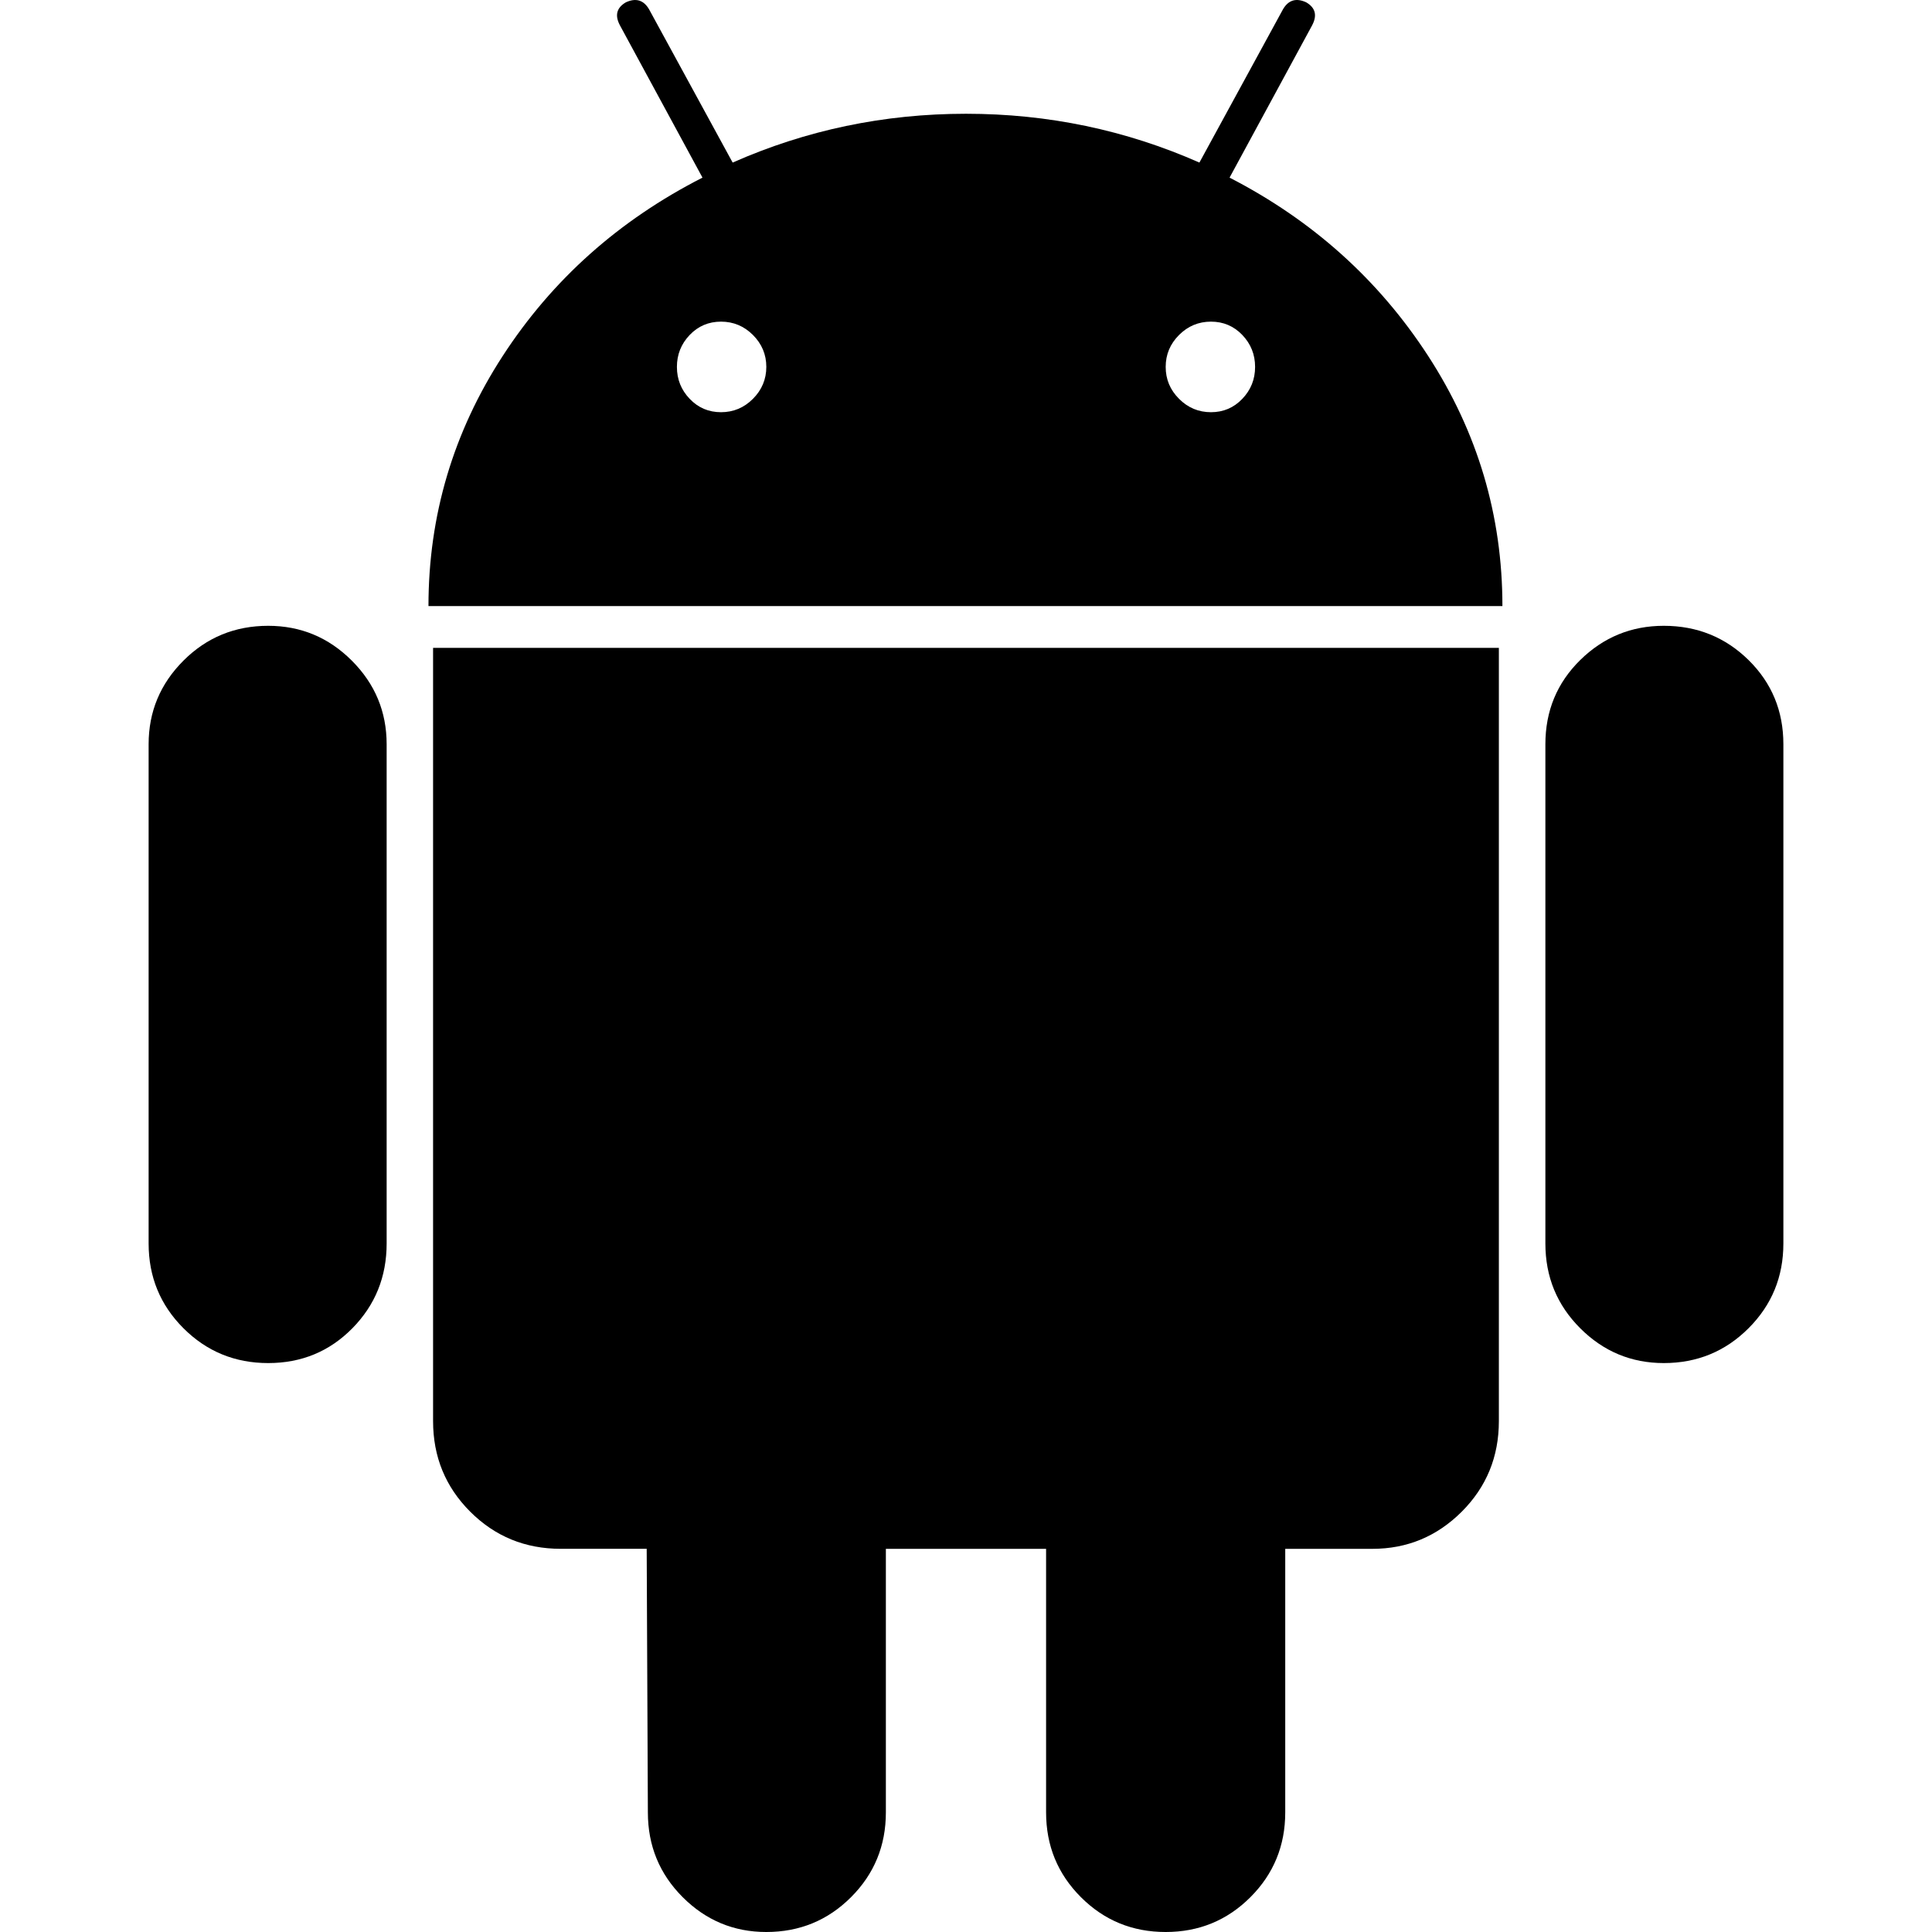
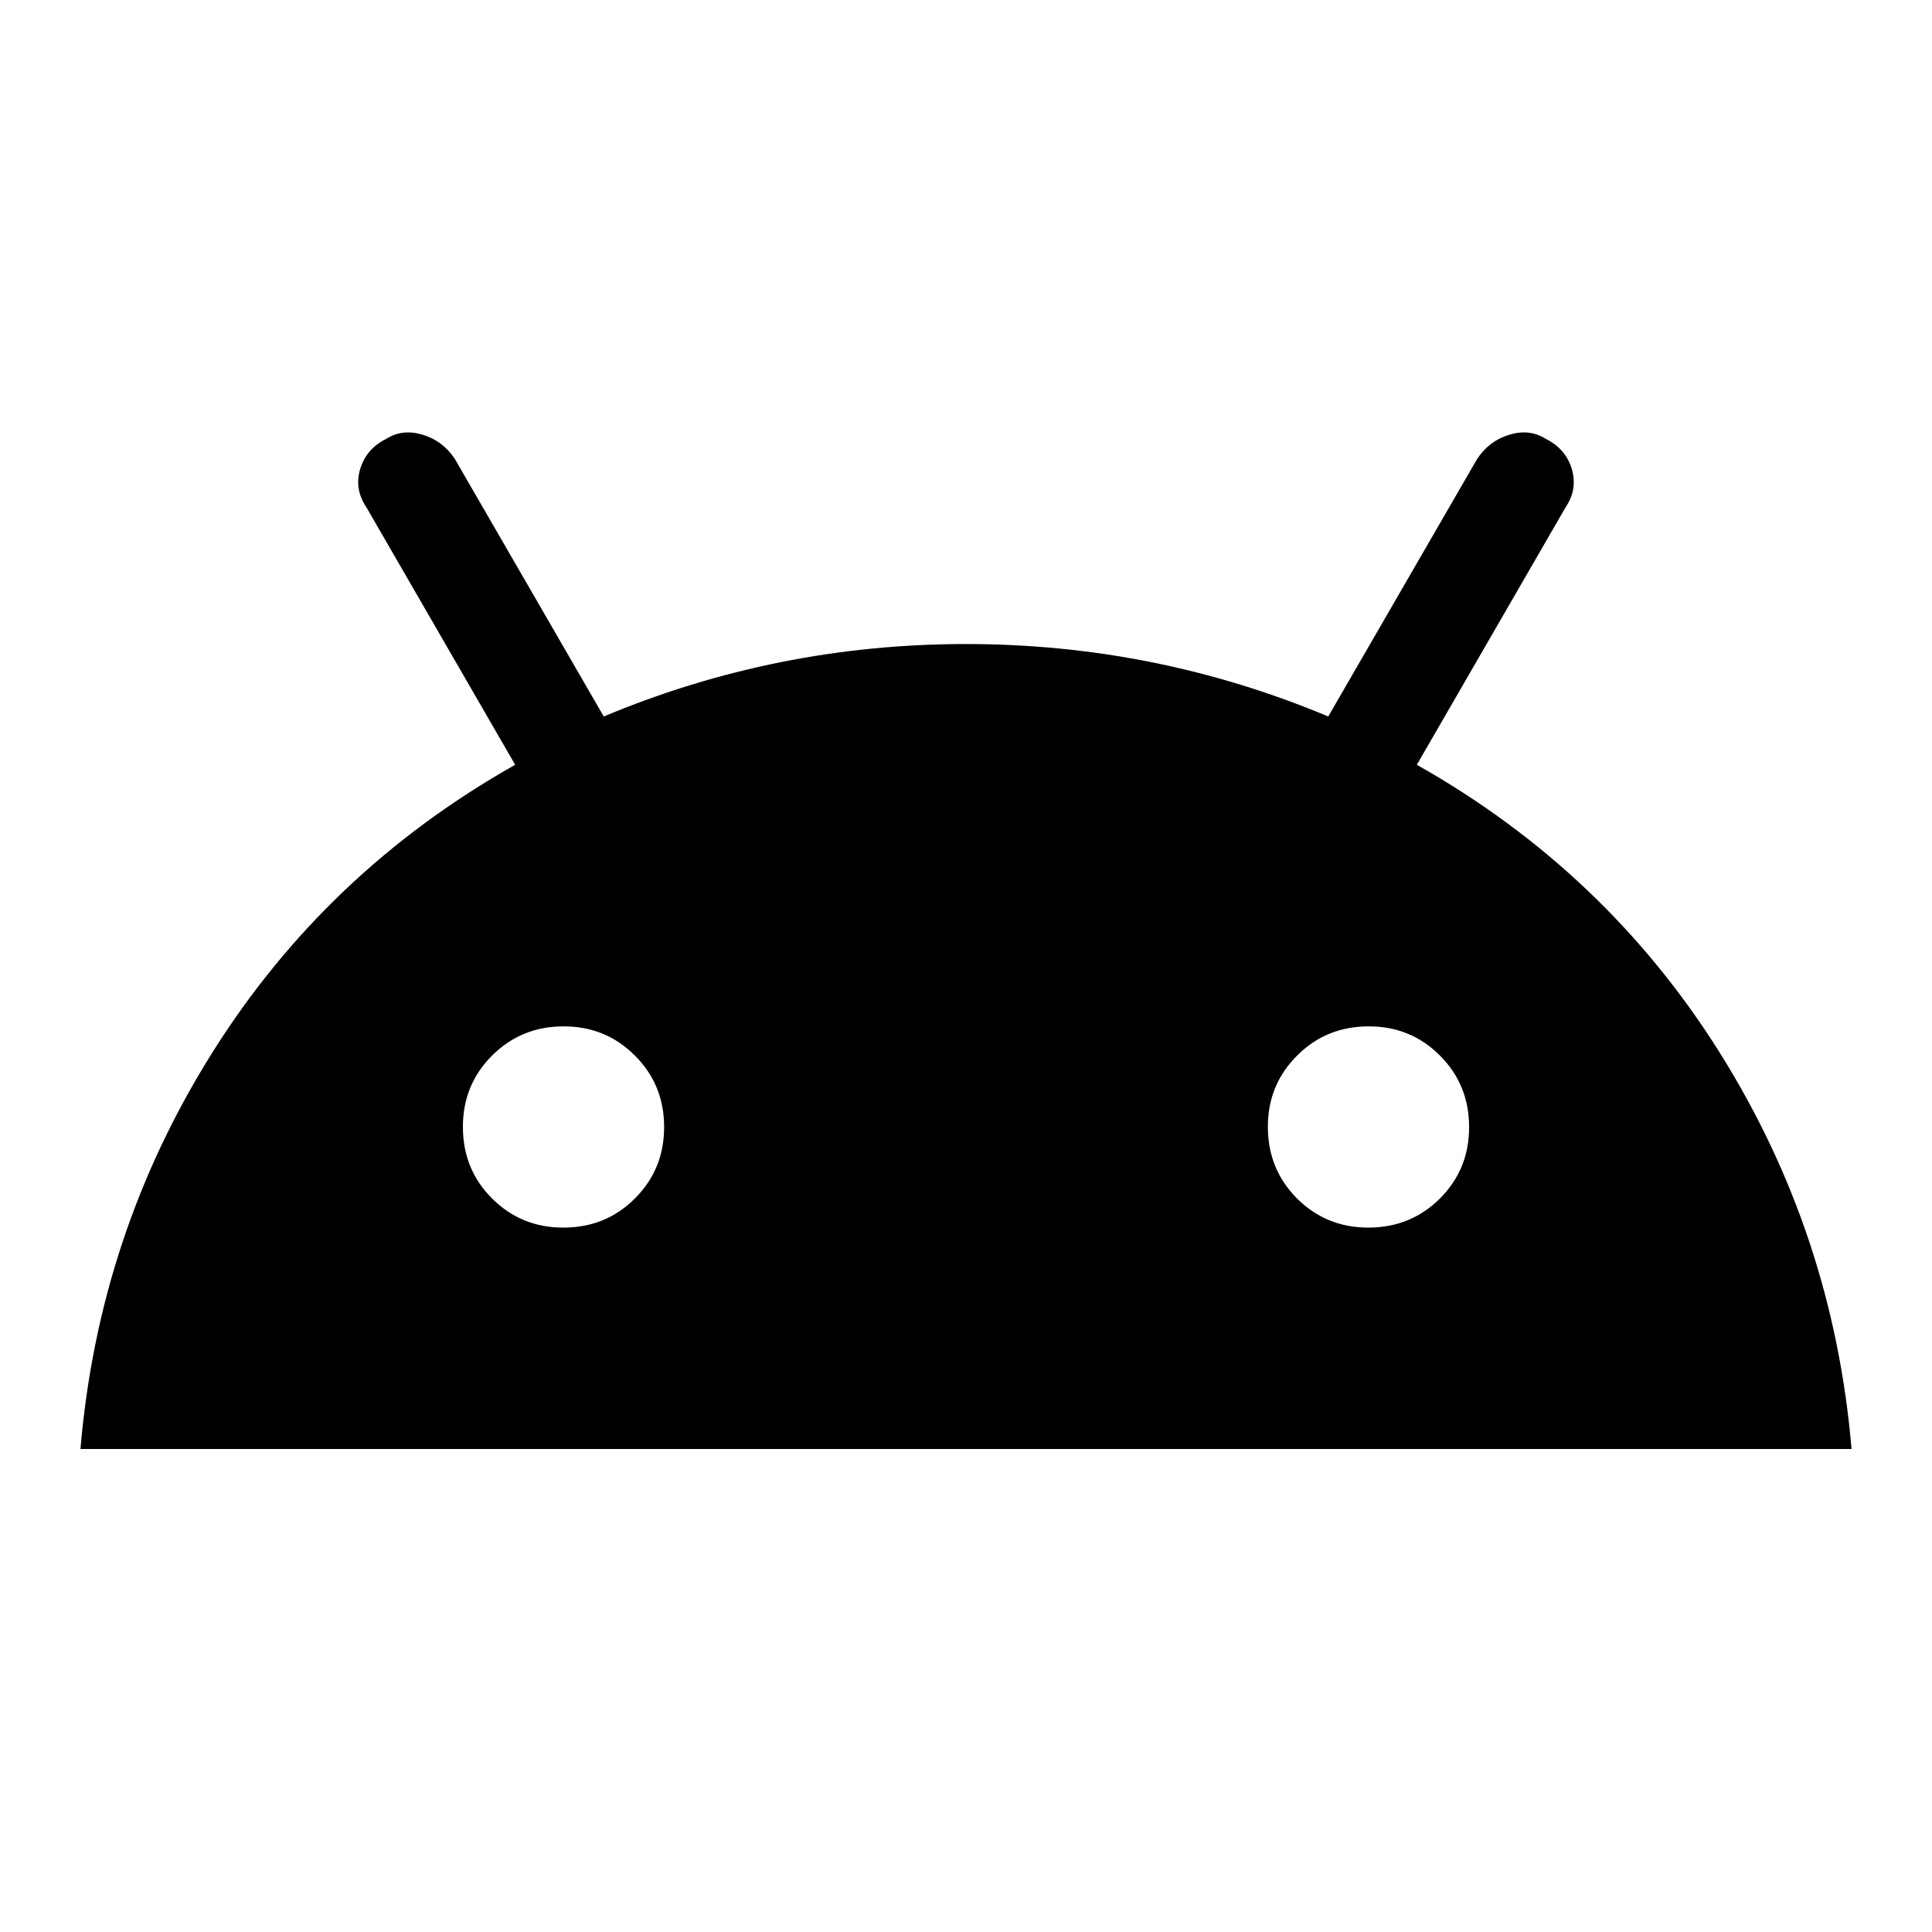
- <svg xmlns="http://www.w3.org/2000/svg" version="1.1" x="0px" y="0px" viewBox="0 0 553.048 553.048" xml:space="preserve">
-   <g>
-     <g>
-       <path d="M76.774,179.141c-9.529,0-17.614,3.323-24.26,9.969c-6.646,6.646-9.97,14.621-9.97,23.929v142.914    c0,9.541,3.323,17.619,9.97,24.266c6.646,6.646,14.731,9.97,24.26,9.97c9.522,0,17.558-3.323,24.101-9.97    c6.53-6.646,9.804-14.725,9.804-24.266V213.039c0-9.309-3.323-17.283-9.97-23.929C94.062,182.464,86.082,179.141,76.774,179.141z" />
-       <path d="M351.972,50.847L375.57,7.315c1.549-2.882,0.998-5.092-1.658-6.646c-2.883-1.34-5.098-0.661-6.646,1.989l-23.928,43.88    c-21.055-9.309-43.324-13.972-66.807-13.972c-23.488,0-45.759,4.664-66.806,13.972l-23.929-43.88    c-1.555-2.65-3.77-3.323-6.646-1.989c-2.662,1.561-3.213,3.764-1.658,6.646l23.599,43.532    c-23.929,12.203-42.987,29.198-57.167,51.022c-14.18,21.836-21.273,45.698-21.273,71.628h307.426    c0-25.924-7.094-49.787-21.273-71.628C394.623,80.045,375.675,63.05,351.972,50.847z M215.539,114.165    c-2.552,2.558-5.6,3.831-9.143,3.831c-3.55,0-6.536-1.273-8.972-3.831c-2.436-2.546-3.654-5.582-3.654-9.137    c0-3.543,1.218-6.585,3.654-9.137c2.436-2.546,5.429-3.819,8.972-3.819s6.591,1.273,9.143,3.819    c2.546,2.558,3.825,5.594,3.825,9.137C219.357,108.577,218.079,111.619,215.539,114.165z M355.625,114.165    c-2.441,2.558-5.434,3.831-8.971,3.831c-3.551,0-6.598-1.273-9.145-3.831c-2.551-2.546-3.824-5.582-3.824-9.137    c0-3.543,1.273-6.585,3.824-9.137c2.547-2.546,5.594-3.819,9.145-3.819c3.543,0,6.529,1.273,8.971,3.819    c2.438,2.558,3.654,5.594,3.654,9.137C359.279,108.577,358.062,111.619,355.625,114.165z" />
-       <path d="M123.971,406.804c0,10.202,3.543,18.838,10.63,25.925c7.093,7.087,15.729,10.63,25.924,10.63h24.596l0.337,75.454    c0,9.528,3.323,17.619,9.969,24.266s14.627,9.97,23.929,9.97c9.523,0,17.613-3.323,24.26-9.97s9.97-14.737,9.97-24.266v-75.447    h45.864v75.447c0,9.528,3.322,17.619,9.969,24.266s14.73,9.97,24.26,9.97c9.523,0,17.613-3.323,24.26-9.97    s9.969-14.737,9.969-24.266v-75.447h24.928c9.969,0,18.494-3.544,25.594-10.631c7.086-7.087,10.631-15.723,10.631-25.924V185.45    H123.971V406.804z" />
-       <path d="M476.275,179.141c-9.309,0-17.283,3.274-23.93,9.804c-6.646,6.542-9.969,14.578-9.969,24.094v142.914    c0,9.541,3.322,17.619,9.969,24.266s14.627,9.97,23.93,9.97c9.523,0,17.613-3.323,24.26-9.97s9.969-14.725,9.969-24.266V213.039    c0-9.517-3.322-17.552-9.969-24.094C493.888,182.415,485.798,179.141,476.275,179.141z" />
-     </g>
-   </g>
+ <svg xmlns="http://www.w3.org/2000/svg" viewBox="0 0 20 20" fill="none">
+   <path d="M0.833 15C0.958 13.514 1.413 12.146 2.198 10.896C2.983 9.646 4.028 8.653 5.333 7.917L3.792 5.25C3.708 5.125 3.687 4.993 3.729 4.854C3.771 4.715 3.861 4.611 4 4.542C4.111 4.472 4.236 4.458 4.375 4.5C4.514 4.542 4.625 4.625 4.708 4.75L6.25 7.417C7.444 6.917 8.694 6.667 10 6.667C11.306 6.667 12.556 6.917 13.75 7.417L15.292 4.75C15.375 4.625 15.486 4.542 15.625 4.5C15.764 4.458 15.889 4.472 16 4.542C16.139 4.611 16.229 4.715 16.271 4.854C16.312 4.993 16.292 5.125 16.208 5.25L14.667 7.917C15.972 8.653 17.017 9.646 17.802 10.896C18.586 12.146 19.041 13.514 19.167 15H0.833ZM5.833 12.708C6.125 12.708 6.372 12.607 6.573 12.406C6.775 12.204 6.875 11.958 6.875 11.667C6.875 11.375 6.774 11.128 6.572 10.927C6.371 10.725 6.124 10.624 5.833 10.625C5.542 10.625 5.295 10.726 5.093 10.928C4.892 11.129 4.791 11.376 4.792 11.667C4.792 11.958 4.892 12.205 5.094 12.407C5.296 12.608 5.542 12.709 5.833 12.708ZM14.167 12.708C14.458 12.708 14.705 12.607 14.907 12.406C15.108 12.204 15.209 11.958 15.208 11.667C15.208 11.375 15.107 11.128 14.906 10.927C14.704 10.725 14.458 10.624 14.167 10.625C13.875 10.625 13.628 10.726 13.427 10.928C13.225 11.129 13.124 11.376 13.125 11.667C13.125 11.958 13.226 12.205 13.427 12.407C13.629 12.608 13.876 12.709 14.167 12.708Z" fill="currentColor" />
</svg>
